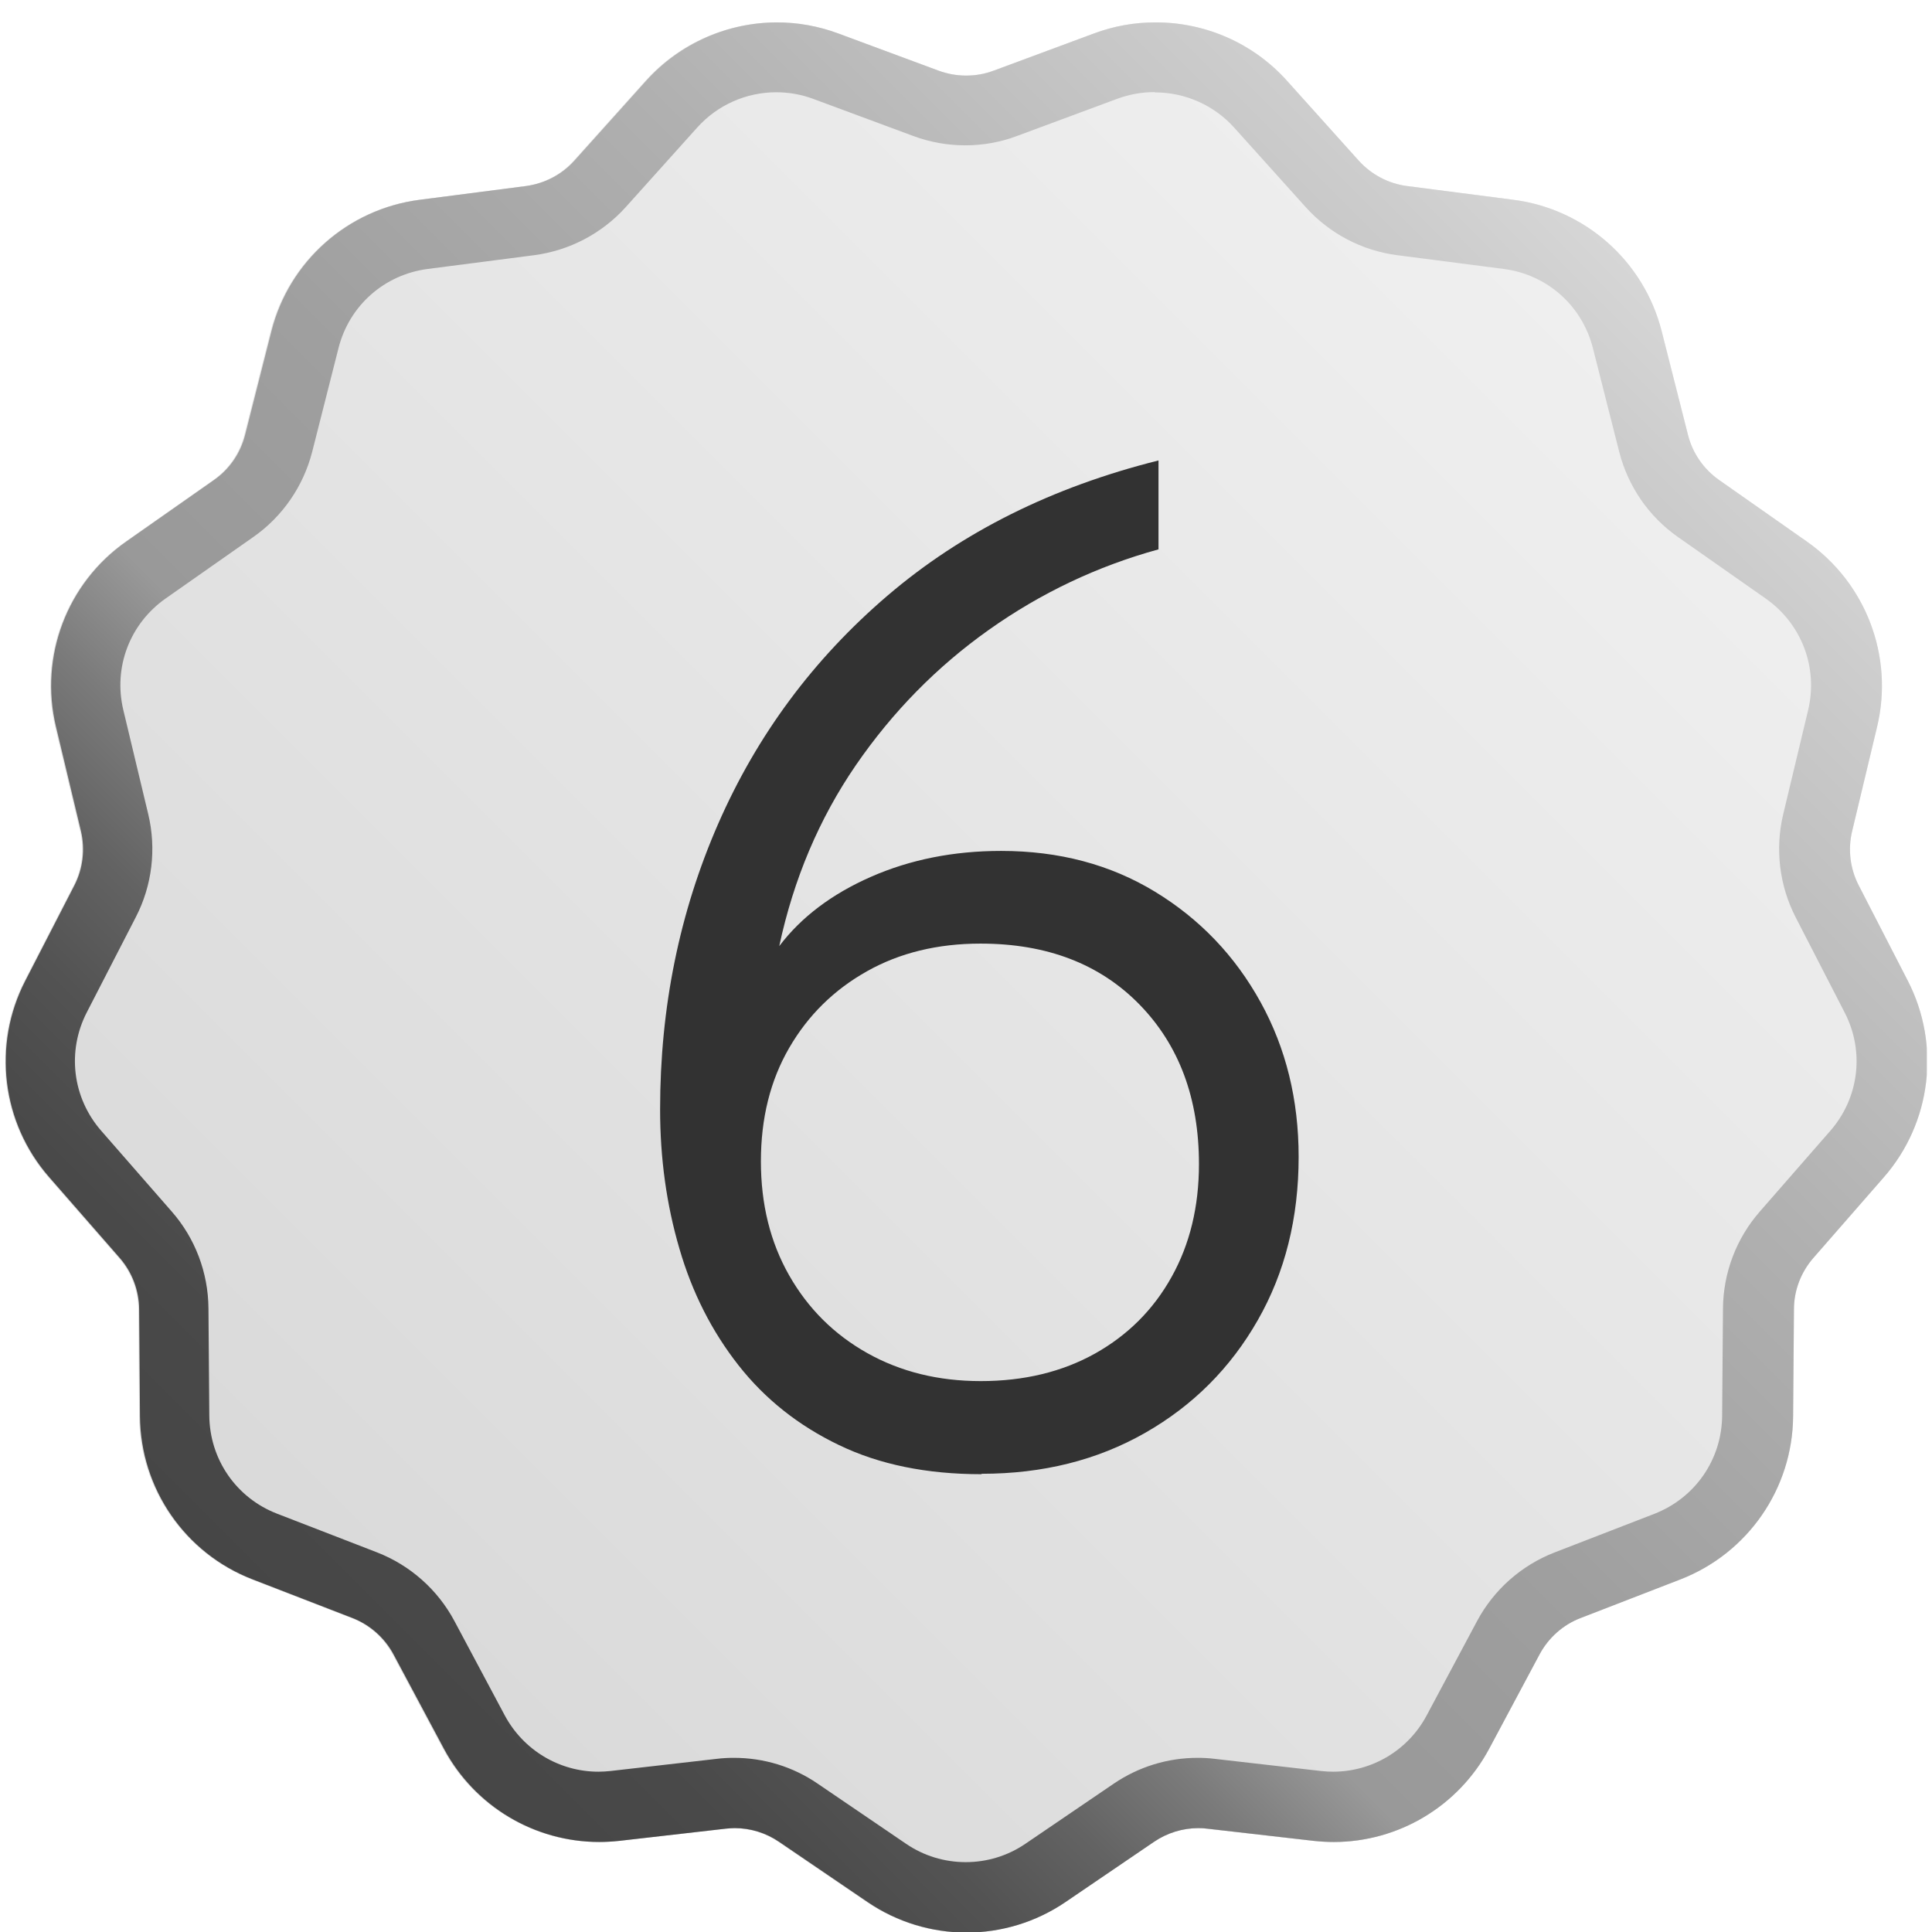
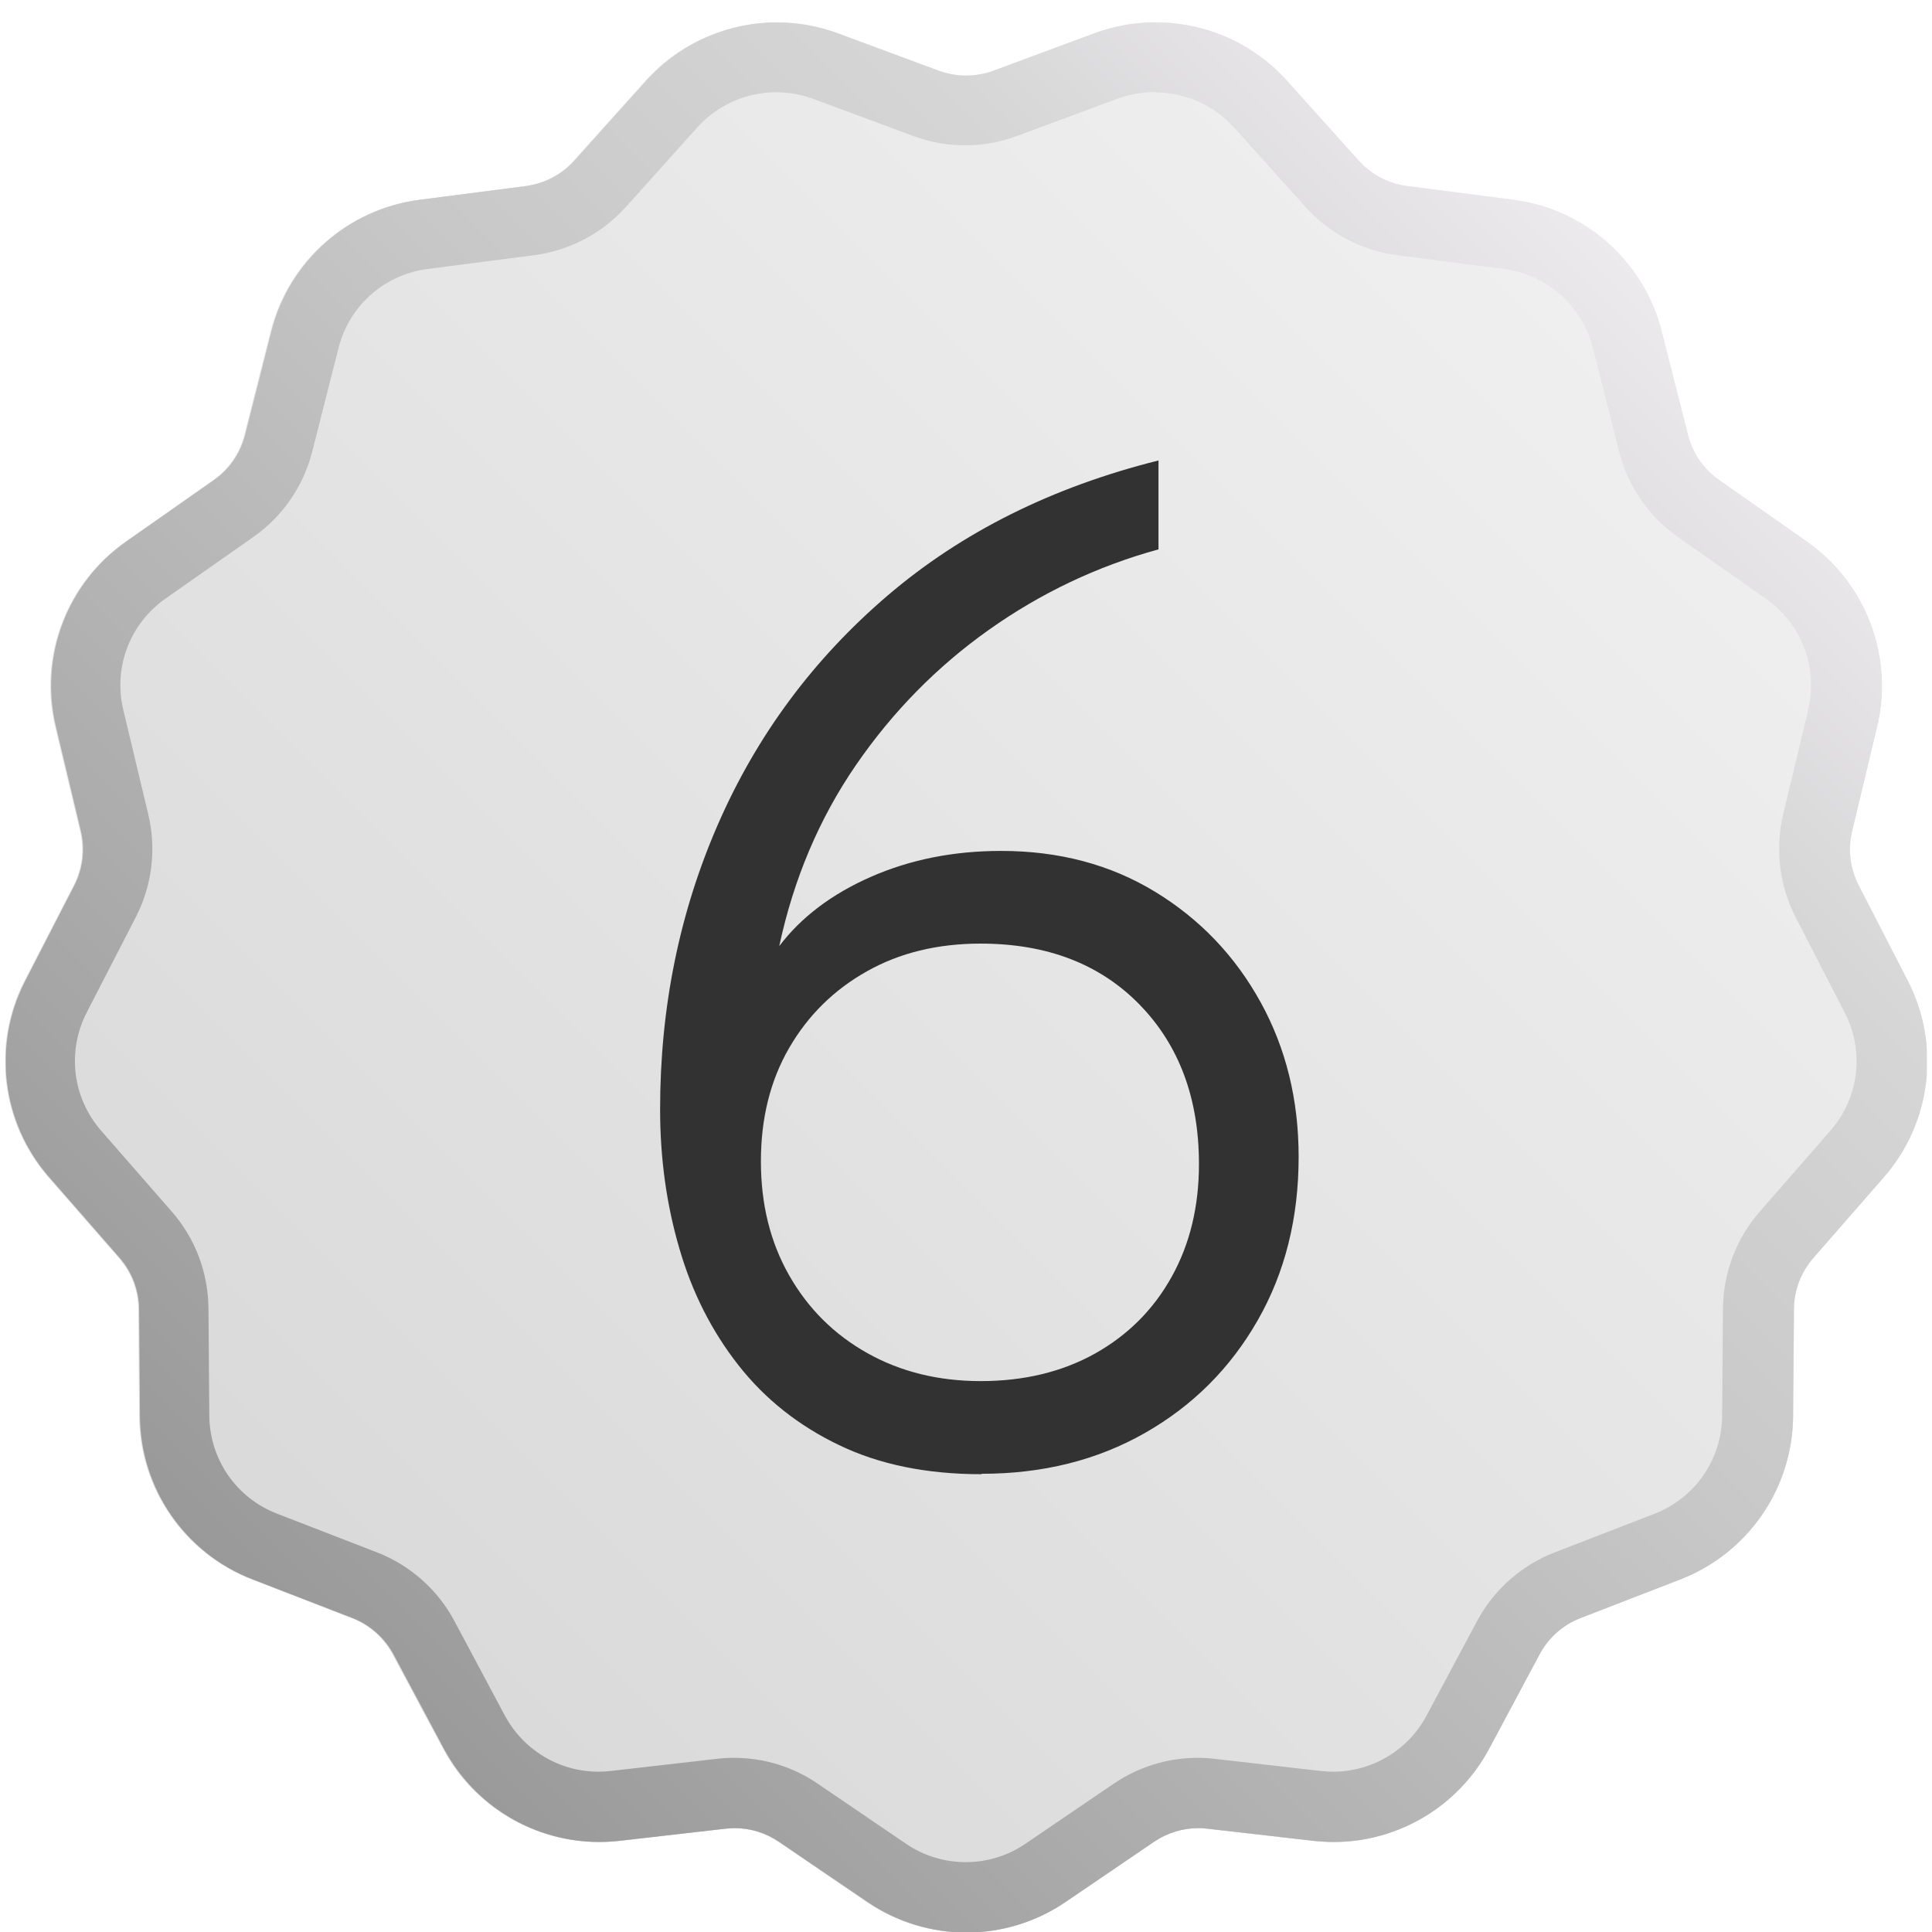
<svg xmlns="http://www.w3.org/2000/svg" xmlns:xlink="http://www.w3.org/1999/xlink" id="track8-keys" width="138" height="138" viewBox="0 0 138 138">
  <defs>
    <linearGradient id="Unbenannter_Verlauf_227" data-name="Unbenannter Verlauf 227" x1="20.17" y1="115.27" x2="117.08" y2="18.36" gradientUnits="userSpaceOnUse">
      <stop offset="0" stop-color="#000" />
      <stop offset="1" stop-color="#999" />
    </linearGradient>
-     <linearGradient id="Unbenannter_Verlauf_412" data-name="Unbenannter Verlauf 412" x1="20.17" y1="115.27" x2="117.08" y2="18.36" gradientUnits="userSpaceOnUse">
-       <stop offset="0" stop-color="#464646" />
-       <stop offset=".09" stop-color="#494949" />
-       <stop offset=".16" stop-color="#535353" />
-       <stop offset=".22" stop-color="#636363" />
-       <stop offset=".28" stop-color="#7b7b7b" />
-       <stop offset=".34" stop-color="#999" />
-       <stop offset=".49" stop-color="#9f9f9f" />
-       <stop offset=".7" stop-color="#b0b0b0" />
-       <stop offset=".93" stop-color="#ccc" />
-       <stop offset="1" stop-color="#d6d6d6" />
+     <linearGradient id="Unbenannter_Verlauf_845" data-name="Unbenannter Verlauf 845" x1="20.17" y1="115.27" x2="117.08" y2="18.36" gradientUnits="userSpaceOnUse">
+       <stop offset="0" stop-color="#999" />
+       <stop offset=".14" stop-color="#a5a5a5" />
+       <stop offset=".58" stop-color="#c8c8c8" />
+       <stop offset=".82" stop-color="#d6d6d6" />
+       <stop offset="1" stop-color="#edeaee" />
    </linearGradient>
    <symbol id="encoder-light" viewBox="0 0 137.25 136.43">
      <g id="encoder-light-2" data-name="encoder-light">
        <g opacity=".15">
          <g>
            <path d="M70.59,3.45l7.17-2.66c4.84-1.8,10.29-.45,13.74,3.39l5.11,5.69c.9,1.01,2.14,1.65,3.48,1.83l7.58.98c5.12.66,9.32,4.38,10.59,9.38l1.88,7.41c.33,1.31,1.12,2.46,2.23,3.23l6.26,4.39c4.23,2.96,6.22,8.21,5.02,13.23l-1.78,7.44c-.31,1.31-.15,2.7.47,3.9l3.5,6.8c2.37,4.59,1.69,10.16-1.71,14.04l-5.03,5.76c-.89,1.02-1.38,2.32-1.39,3.67l-.06,7.65c-.04,5.16-3.22,9.78-8.04,11.64l-7.13,2.76c-1.26.49-2.3,1.41-2.94,2.6l-3.6,6.74c-2.43,4.55-7.4,7.16-12.53,6.57l-7.6-.87c-1.34-.15-2.7.18-3.81.94l-6.32,4.3c-4.27,2.9-9.88,2.9-14.15,0l-6.32-4.3c-1.12-.76-2.47-1.09-3.81-.94l-7.6.87c-5.13.58-10.09-2.02-12.53-6.57l-3.6-6.74c-.64-1.19-1.68-2.12-2.94-2.6l-7.13-2.76c-4.81-1.87-8-6.48-8.04-11.64l-.06-7.65c0-1.35-.5-2.65-1.39-3.67l-5.03-5.76c-3.39-3.89-4.07-9.46-1.71-14.04l3.5-6.8c.62-1.2.79-2.58.47-3.9l-1.78-7.44c-1.2-5.02.79-10.26,5.02-13.23l6.26-4.39c1.11-.78,1.9-1.92,2.23-3.23l1.88-7.41c1.27-5,5.47-8.72,10.59-9.38l7.58-.98c1.34-.17,2.57-.82,3.48-1.83l5.11-5.69c3.45-3.84,8.9-5.18,13.74-3.39l7.17,2.66c1.27.47,2.66.47,3.93,0Z" fill="url(#Unbenannter_Verlauf_227)" />
            <path d="M82.13,5c2.15,0,4.21.92,5.64,2.51l5.11,5.68c1.7,1.89,4.03,3.12,6.56,3.44l7.58.98c3.11.4,5.61,2.62,6.38,5.66l1.88,7.41c.63,2.47,2.12,4.63,4.21,6.09l6.26,4.39c2.56,1.8,3.75,4.93,3.02,7.97l-1.78,7.44c-.59,2.48-.27,5.09.89,7.35l3.5,6.8c1.44,2.78,1.03,6.11-1.03,8.46l-5.03,5.76c-1.68,1.92-2.61,4.38-2.63,6.92l-.06,7.65c-.02,3.13-1.92,5.88-4.84,7.02l-7.13,2.76c-2.37.92-4.34,2.66-5.54,4.91l-3.6,6.74c-1.32,2.47-3.88,4.01-6.69,4.01-.29,0-.58-.02-.86-.05l-7.6-.87c-.4-.05-.81-.07-1.21-.07-2.14,0-4.21.64-5.98,1.84l-6.32,4.3c-1.26.86-2.74,1.31-4.26,1.31s-3-.45-4.26-1.31l-6.32-4.3c-1.77-1.21-3.84-1.84-5.98-1.84-.4,0-.81.02-1.21.07l-7.6.87c-.29.03-.58.05-.86.05-2.8,0-5.36-1.54-6.69-4.01l-3.6-6.75c-1.2-2.25-3.17-3.99-5.54-4.91l-7.13-2.76c-2.92-1.13-4.82-3.89-4.84-7.02l-.06-7.65c-.02-2.55-.95-5.01-2.63-6.92l-5.03-5.76c-2.06-2.36-2.46-5.68-1.03-8.46l3.5-6.8c1.17-2.26,1.48-4.88.89-7.35l-1.78-7.44c-.73-3.05.46-6.17,3.02-7.97l6.26-4.39c2.09-1.46,3.58-3.63,4.21-6.09l1.88-7.41c.77-3.04,3.28-5.25,6.38-5.65l7.58-.98c2.53-.33,4.86-1.55,6.56-3.44l5.11-5.69c1.44-1.6,3.49-2.51,5.64-2.51.9,0,1.79.16,2.63.47l7.17,2.66c1.19.44,2.43.66,3.7.66s2.51-.22,3.7-.67l7.17-2.66c.85-.31,1.73-.47,2.64-.47M82.13,0c-1.47,0-2.95.26-4.37.79l-7.17,2.66c-.63.24-1.3.35-1.96.35s-1.33-.12-1.96-.35l-7.17-2.66c-1.43-.53-2.91-.79-4.37-.79-3.5,0-6.93,1.47-9.36,4.17l-5.11,5.69c-.9,1.01-2.14,1.65-3.48,1.83l-7.58.98c-5.12.66-9.32,4.38-10.59,9.38l-1.88,7.41c-.33,1.31-1.12,2.46-2.23,3.23l-6.26,4.39c-4.23,2.96-6.22,8.21-5.02,13.23l1.78,7.44c.31,1.31.15,2.7-.47,3.9l-3.5,6.8c-2.37,4.59-1.69,10.16,1.71,14.04l5.03,5.76c.89,1.02,1.38,2.32,1.39,3.67l.06,7.65c.04,5.16,3.22,9.78,8.04,11.64l7.13,2.76c1.26.49,2.3,1.41,2.94,2.6l3.6,6.74c2.21,4.13,6.49,6.66,11.1,6.66.47,0,.95-.03,1.43-.08l7.6-.87c.21-.02.43-.04.64-.04,1.13,0,2.23.34,3.17.98l6.32,4.3c2.13,1.45,4.6,2.18,7.07,2.18s4.94-.73,7.07-2.18l6.32-4.3c.94-.64,2.05-.98,3.17-.98.21,0,.43.01.64.04l7.6.87c.48.05.96.08,1.43.08,4.6,0,8.89-2.53,11.1-6.66l3.6-6.74c.64-1.19,1.68-2.12,2.94-2.6l7.13-2.76c4.81-1.87,8-6.48,8.04-11.64l.06-7.65c0-1.35.5-2.65,1.39-3.67l5.03-5.76c3.4-3.89,4.07-9.46,1.71-14.04l-3.5-6.8c-.62-1.2-.79-2.58-.47-3.9l1.78-7.44c1.2-5.02-.79-10.26-5.02-13.23l-6.26-4.39c-1.11-.78-1.9-1.92-2.23-3.23l-1.88-7.41c-1.27-5-5.47-8.72-10.59-9.38l-7.58-.98c-1.34-.17-2.57-.82-3.48-1.83l-5.11-5.69c-2.43-2.71-5.86-4.17-9.36-4.17h0Z" fill="url(#Unbenannter_Verlauf_227)" />
          </g>
        </g>
-         <path d="M82.13,5c2.15,0,4.21.92,5.64,2.51l5.11,5.68c1.7,1.89,4.03,3.12,6.56,3.44l7.58.98c3.11.4,5.61,2.62,6.38,5.66l1.88,7.41c.63,2.47,2.12,4.63,4.21,6.09l6.26,4.39c2.56,1.8,3.75,4.93,3.02,7.97l-1.78,7.44c-.59,2.48-.27,5.09.89,7.35l3.5,6.8c1.44,2.78,1.03,6.11-1.03,8.46l-5.03,5.76c-1.68,1.92-2.61,4.38-2.63,6.92l-.06,7.65c-.02,3.13-1.92,5.88-4.84,7.02l-7.13,2.76c-2.37.92-4.34,2.66-5.54,4.91l-3.6,6.74c-1.32,2.47-3.88,4.01-6.69,4.01-.29,0-.58-.02-.86-.05l-7.6-.87c-.4-.05-.81-.07-1.21-.07-2.14,0-4.21.64-5.98,1.84l-6.32,4.3c-1.26.86-2.74,1.31-4.26,1.31s-3-.45-4.26-1.31l-6.32-4.3c-1.77-1.21-3.84-1.84-5.98-1.84-.4,0-.81.02-1.21.07l-7.6.87c-.29.03-.58.05-.86.05-2.8,0-5.36-1.54-6.69-4.01l-3.6-6.75c-1.2-2.25-3.17-3.99-5.54-4.91l-7.13-2.76c-2.92-1.13-4.82-3.89-4.84-7.02l-.06-7.65c-.02-2.55-.95-5.01-2.63-6.92l-5.03-5.76c-2.06-2.36-2.46-5.68-1.03-8.46l3.5-6.8c1.17-2.26,1.48-4.88.89-7.35l-1.78-7.44c-.73-3.05.46-6.17,3.02-7.97l6.26-4.39c2.09-1.46,3.58-3.63,4.21-6.09l1.88-7.41c.77-3.04,3.28-5.25,6.38-5.65l7.58-.98c2.53-.33,4.86-1.55,6.56-3.44l5.11-5.69c1.44-1.6,3.49-2.51,5.64-2.51.9,0,1.79.16,2.63.47l7.17,2.66c1.19.44,2.43.66,3.7.66s2.51-.22,3.7-.67l7.17-2.66c.85-.31,1.73-.47,2.64-.47M82.13,0c-1.47,0-2.95.26-4.37.79l-7.17,2.66c-.63.24-1.3.35-1.96.35s-1.33-.12-1.96-.35l-7.17-2.66c-1.43-.53-2.91-.79-4.37-.79-3.5,0-6.93,1.47-9.36,4.17l-5.11,5.69c-.9,1.01-2.14,1.65-3.48,1.83l-7.58.98c-5.12.66-9.32,4.38-10.59,9.38l-1.88,7.41c-.33,1.31-1.12,2.46-2.23,3.23l-6.26,4.39c-4.23,2.96-6.22,8.21-5.02,13.23l1.78,7.44c.31,1.31.15,2.7-.47,3.9l-3.5,6.8c-2.37,4.59-1.69,10.16,1.71,14.04l5.03,5.76c.89,1.02,1.38,2.32,1.39,3.67l.06,7.65c.04,5.16,3.22,9.78,8.04,11.64l7.13,2.76c1.26.49,2.3,1.41,2.94,2.6l3.6,6.74c2.21,4.13,6.49,6.66,11.1,6.66.47,0,.95-.03,1.43-.08l7.6-.87c.21-.02.43-.04.64-.04,1.13,0,2.23.34,3.17.98l6.32,4.3c2.13,1.45,4.6,2.18,7.07,2.18s4.94-.73,7.07-2.18l6.32-4.3c.94-.64,2.05-.98,3.17-.98.21,0,.43.01.64.04l7.6.87c.48.05.96.08,1.43.08,4.6,0,8.89-2.53,11.1-6.66l3.6-6.74c.64-1.19,1.68-2.12,2.94-2.6l7.13-2.76c4.81-1.87,8-6.48,8.04-11.64l.06-7.65c0-1.35.5-2.65,1.39-3.67l5.03-5.76c3.4-3.89,4.07-9.46,1.71-14.04l-3.5-6.8c-.62-1.2-.79-2.58-.47-3.9l1.78-7.44c1.2-5.02-.79-10.26-5.02-13.23l-6.26-4.39c-1.11-.78-1.9-1.92-2.23-3.23l-1.88-7.41c-1.27-5-5.47-8.72-10.59-9.38l-7.58-.98c-1.34-.17-2.57-.82-3.48-1.83l-5.11-5.69c-2.43-2.71-5.86-4.17-9.36-4.17h0Z" fill="url(#Unbenannter_Verlauf_412)" />
+         <path d="M82.13,5c2.15,0,4.21.92,5.64,2.51l5.11,5.68c1.7,1.89,4.03,3.12,6.56,3.44l7.58.98c3.11.4,5.61,2.62,6.38,5.66l1.88,7.41c.63,2.47,2.12,4.63,4.21,6.09l6.26,4.39c2.56,1.8,3.75,4.93,3.02,7.97l-1.78,7.44c-.59,2.48-.27,5.09.89,7.35l3.5,6.8c1.44,2.78,1.03,6.11-1.03,8.46l-5.03,5.76c-1.68,1.92-2.61,4.38-2.63,6.92l-.06,7.65c-.02,3.13-1.92,5.88-4.84,7.02l-7.13,2.76c-2.37.92-4.34,2.66-5.54,4.91l-3.6,6.74c-1.32,2.47-3.88,4.01-6.69,4.01-.29,0-.58-.02-.86-.05l-7.6-.87c-.4-.05-.81-.07-1.21-.07-2.14,0-4.21.64-5.98,1.84l-6.32,4.3c-1.26.86-2.74,1.31-4.26,1.31s-3-.45-4.26-1.31l-6.32-4.3c-1.77-1.21-3.84-1.84-5.98-1.84-.4,0-.81.02-1.21.07l-7.6.87c-.29.03-.58.05-.86.05-2.8,0-5.36-1.54-6.69-4.01l-3.6-6.75c-1.2-2.25-3.17-3.99-5.54-4.91l-7.13-2.76c-2.92-1.13-4.82-3.89-4.84-7.02l-.06-7.65c-.02-2.55-.95-5.01-2.63-6.92l-5.03-5.76c-2.06-2.36-2.46-5.68-1.03-8.46l3.5-6.8c1.17-2.26,1.48-4.88.89-7.35l-1.78-7.44c-.73-3.05.46-6.17,3.02-7.97l6.26-4.39c2.09-1.46,3.58-3.63,4.21-6.09l1.88-7.41c.77-3.04,3.28-5.25,6.38-5.65l7.58-.98c2.53-.33,4.86-1.55,6.56-3.44l5.11-5.69c1.44-1.6,3.49-2.51,5.64-2.51.9,0,1.79.16,2.63.47l7.17,2.66c1.19.44,2.43.66,3.7.66s2.51-.22,3.7-.67l7.17-2.66c.85-.31,1.73-.47,2.64-.47M82.13,0c-1.47,0-2.95.26-4.37.79l-7.17,2.66c-.63.24-1.3.35-1.96.35s-1.33-.12-1.96-.35l-7.17-2.66c-1.43-.53-2.91-.79-4.37-.79-3.5,0-6.93,1.47-9.36,4.17l-5.11,5.69c-.9,1.01-2.14,1.65-3.48,1.83l-7.58.98c-5.12.66-9.32,4.38-10.59,9.38l-1.88,7.41c-.33,1.31-1.12,2.46-2.23,3.23l-6.26,4.39c-4.23,2.96-6.22,8.21-5.02,13.23l1.78,7.44c.31,1.31.15,2.7-.47,3.9l-3.5,6.8c-2.37,4.59-1.69,10.16,1.71,14.04l5.03,5.76c.89,1.02,1.38,2.32,1.39,3.67l.06,7.65c.04,5.16,3.22,9.78,8.04,11.64l7.13,2.76c1.26.49,2.3,1.41,2.94,2.6l3.6,6.74c2.21,4.13,6.49,6.66,11.1,6.66.47,0,.95-.03,1.43-.08l7.6-.87c.21-.02.43-.04.64-.04,1.13,0,2.23.34,3.17.98l6.32,4.3c2.13,1.45,4.6,2.18,7.07,2.18s4.94-.73,7.07-2.18l6.32-4.3c.94-.64,2.05-.98,3.17-.98.21,0,.43.01.64.04l7.6.87c.48.05.96.08,1.43.08,4.6,0,8.89-2.53,11.1-6.66l3.6-6.74c.64-1.19,1.68-2.12,2.94-2.6l7.13-2.76c4.81-1.87,8-6.48,8.04-11.64l.06-7.65c0-1.35.5-2.65,1.39-3.67l5.03-5.76c3.4-3.89,4.07-9.46,1.71-14.04l-3.5-6.8c-.62-1.2-.79-2.58-.47-3.9l1.78-7.44c1.2-5.02-.79-10.26-5.02-13.23l-6.26-4.39c-1.11-.78-1.9-1.92-2.23-3.23l-1.88-7.41c-1.27-5-5.47-8.72-10.59-9.38l-7.58-.98c-1.34-.17-2.57-.82-3.48-1.83l-5.11-5.69c-2.43-2.71-5.86-4.17-9.36-4.17h0Z" fill="url(#Unbenannter_Verlauf_845)" />
      </g>
    </symbol>
  </defs>
  <g id="encoders-light">
    <g id="encoder-6-light">
      <use width="137.25" height="136.43" transform="translate(.38 1.6)" xlink:href="#encoder-light" />
      <path d="M70.1,105.3c-3.9,0-7.29-.69-10.17-2.08-2.88-1.38-5.28-3.28-7.18-5.7-1.9-2.42-3.31-5.19-4.22-8.33-.92-3.13-1.38-6.45-1.38-9.95,0-7.27,1.38-14.07,4.15-20.4,2.77-6.33,6.8-11.77,12.1-16.3s11.75-7.75,19.35-9.65v6.35c-4.37,1.2-8.41,3.12-12.12,5.75s-6.88,5.86-9.5,9.67c-2.62,3.82-4.44,8.12-5.47,12.92,1.57-2.07,3.75-3.72,6.55-4.95,2.8-1.23,5.9-1.85,9.3-1.85,4.13,0,7.8.97,11,2.92,3.2,1.95,5.71,4.58,7.53,7.88,1.82,3.3,2.72,6.98,2.72,11.05,0,4.37-.97,8.26-2.92,11.67-1.95,3.42-4.63,6.1-8.05,8.05-3.42,1.95-7.31,2.92-11.67,2.92ZM70.05,98.65c3.1,0,5.82-.66,8.17-1.97,2.35-1.32,4.17-3.14,5.47-5.48,1.3-2.33,1.95-5.02,1.95-8.05,0-4.7-1.42-8.5-4.25-11.4-2.83-2.9-6.62-4.35-11.35-4.35-3.07,0-5.78.66-8.12,1.98-2.35,1.32-4.2,3.14-5.55,5.47-1.35,2.33-2.02,5.03-2.02,8.1s.67,5.78,2.02,8.15c1.35,2.37,3.21,4.22,5.58,5.55,2.37,1.33,5.07,2,8.1,2Z" fill="#323232" />
    </g>
  </g>
</svg>
